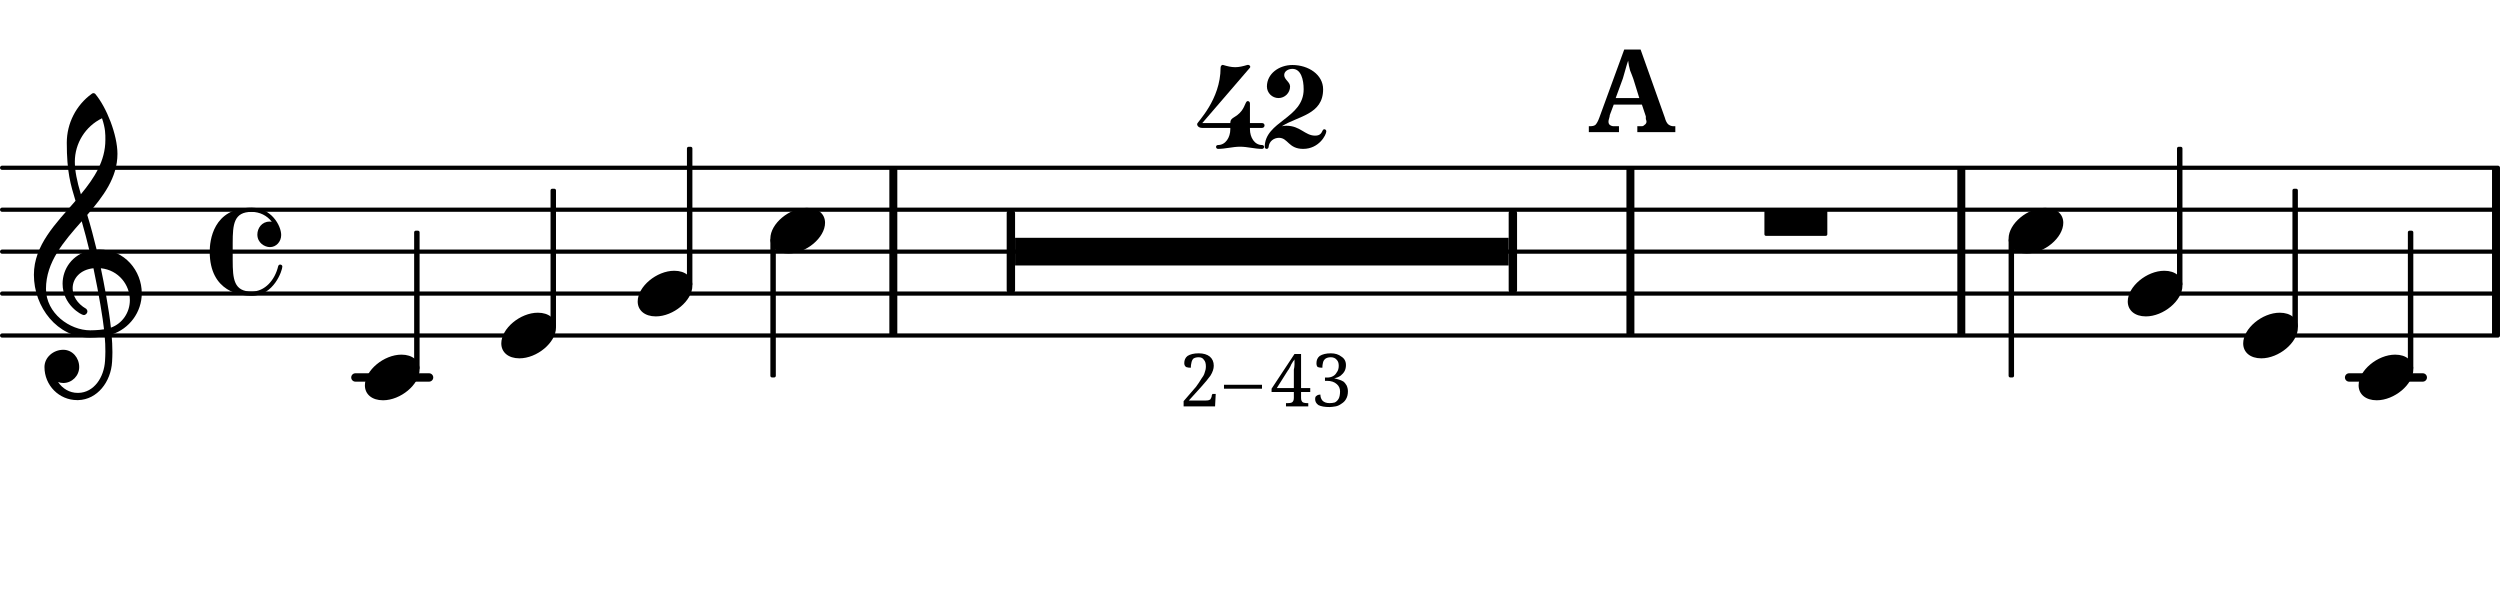
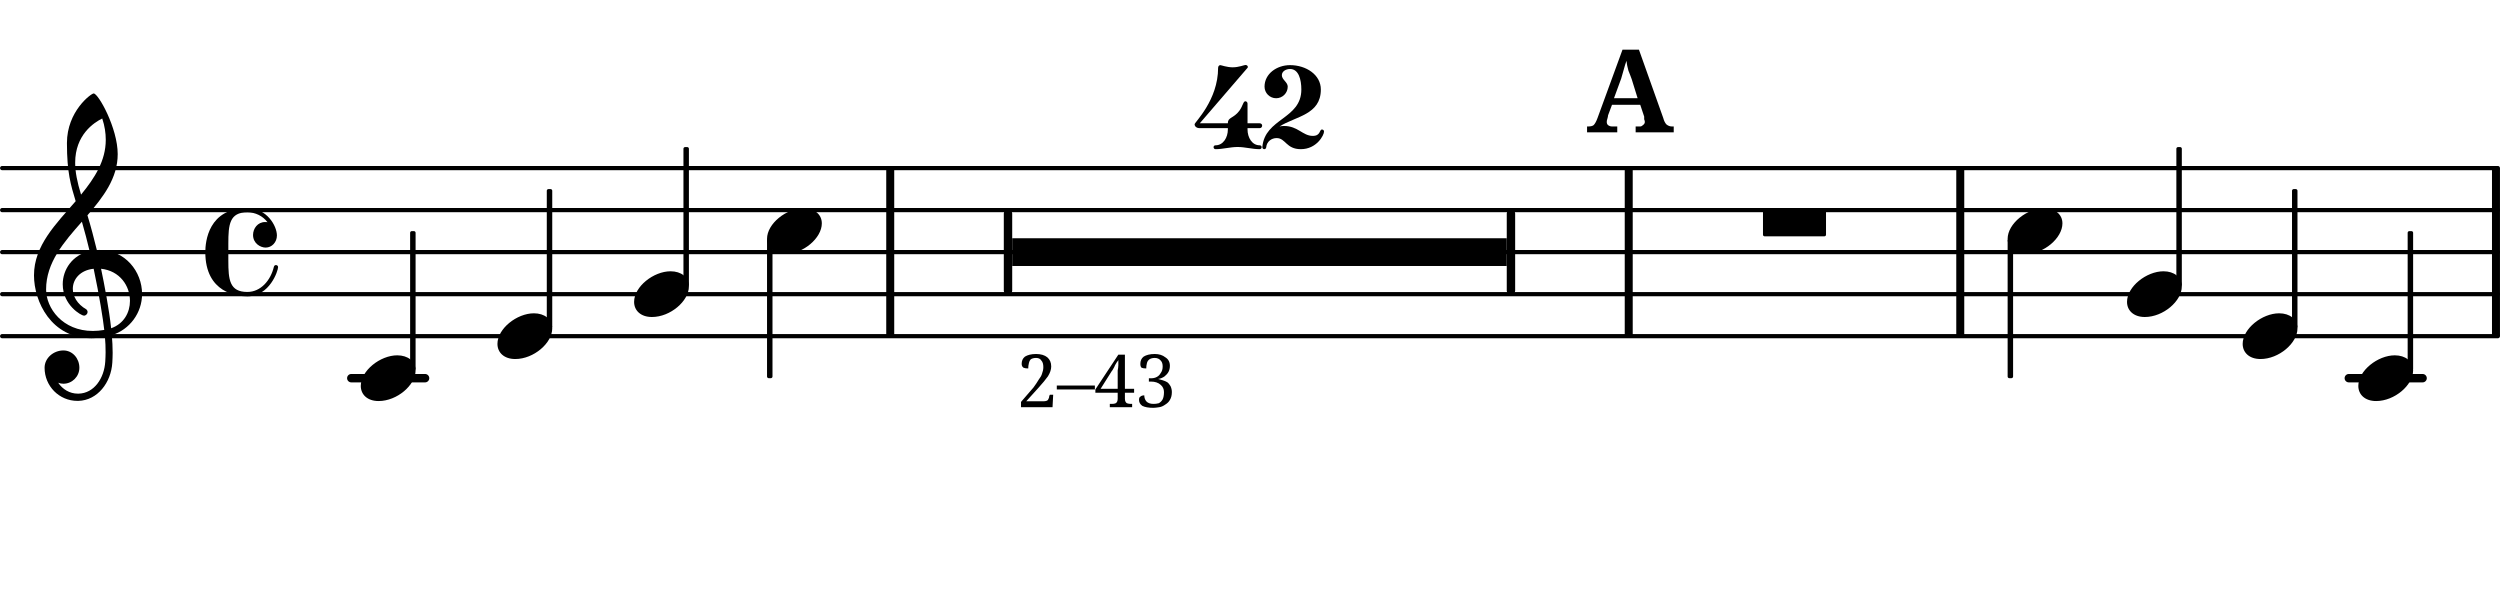
- <svg xmlns="http://www.w3.org/2000/svg" version="1.2" width="104.75mm" height="24.82mm" viewBox="0 -0 59.608 14.124">
+ <svg xmlns="http://www.w3.org/2000/svg" version="1.2" width="104.55mm" height="24.82mm" viewBox="0 -0 59.493 14.124">
  <style type="text/css">

tspan { white-space: pre; }

</style>
-   <g transform="translate(0, 9)">
-     <rect x="55.911" y="-0.1" width="1.956" height="0.2" ry="0.1" fill="currentColor" />
+   <g transform="translate(21.0898, 6)">
+     <rect x="0" y="-2" width="0.19" height="4" ry="0" fill="currentColor" />
+   </g>
+   <g transform="translate(0, 8)">
+     <line stroke-linejoin="round" stroke-linecap="round" stroke-width="0.1" stroke="currentColor" x1="0.05" y1="0" x2="59.443" y2="0" />
+   </g>
+   <g transform="translate(0, 7)">
+     <line stroke-linejoin="round" stroke-linecap="round" stroke-width="0.1" stroke="currentColor" x1="0.05" y1="0" x2="59.443" y2="0" />
+   </g>
+   <g transform="translate(0, 6)">
+     <line stroke-linejoin="round" stroke-linecap="round" stroke-width="0.1" stroke="currentColor" x1="0.05" y1="0" x2="59.443" y2="0" />
+   </g>
+   <g transform="translate(0, 5)">
+     <line stroke-linejoin="round" stroke-linecap="round" stroke-width="0.1" stroke="currentColor" x1="0.05" y1="0" x2="59.443" y2="0" />
+   </g>
+   <g transform="translate(0, 4)">
+     <line stroke-linejoin="round" stroke-linecap="round" stroke-width="0.1" stroke="currentColor" x1="0.05" y1="0" x2="59.443" y2="0" />
+   </g>
+   <g transform="translate(59.3031, 6)">
+     <rect x="0" y="-2" width="0.19" height="4" ry="0" fill="currentColor" />
+   </g>
+   <g transform="translate(46.5544, 6)">
+     <rect x="0" y="-2" width="0.19" height="4" ry="0" fill="currentColor" />
  </g>
  <g transform="translate(0, 9)">
-     <rect x="8.374" y="-0.1" width="1.956" height="0.2" ry="0.1" fill="currentColor" />
+     <rect x="55.796" y="-0.1" width="1.956" height="0.2" ry="0.1" fill="currentColor" />
  </g>
-   <g transform="translate(0, 8)">
-     <line stroke-linejoin="round" stroke-linecap="round" stroke-width="0.1" stroke="currentColor" x1="0.05" y1="0" x2="59.558" y2="0" />
+   <g transform="translate(0, 9)">
+     <rect x="8.259" y="-0.1" width="1.956" height="0.2" ry="0.1" fill="currentColor" />
  </g>
-   <g transform="translate(0, 7)">
-     <line stroke-linejoin="round" stroke-linecap="round" stroke-width="0.1" stroke="currentColor" x1="0.05" y1="0" x2="59.558" y2="0" />
-   </g>
-   <g transform="translate(0, 6)">
-     <line stroke-linejoin="round" stroke-linecap="round" stroke-width="0.1" stroke="currentColor" x1="0.05" y1="0" x2="59.558" y2="0" />
-   </g>
-   <g transform="translate(0, 5)">
-     <line stroke-linejoin="round" stroke-linecap="round" stroke-width="0.1" stroke="currentColor" x1="0.05" y1="0" x2="59.558" y2="0" />
-   </g>
-   <g transform="translate(0, 4)">
-     <line stroke-linejoin="round" stroke-linecap="round" stroke-width="0.1" stroke="currentColor" x1="0.05" y1="0" x2="59.558" y2="0" />
-   </g>
-   <g transform="translate(59.4181, 6)">
+   <g transform="translate(38.6644, 6)">
    <rect x="0" y="-2" width="0.19" height="4" ry="0" fill="currentColor" />
  </g>
-   <g transform="translate(46.6694, 6)">
-     <rect x="0" y="-2" width="0.19" height="4" ry="0" fill="currentColor" />
-   </g>
-   <g transform="translate(38.7794, 6)">
-     <rect x="0" y="-2" width="0.19" height="4" ry="0" fill="currentColor" />
-   </g>
-   <g transform="translate(21.2048, 6)">
-     <rect x="0" y="-2" width="0.19" height="4" ry="0" fill="currentColor" />
-   </g>
-   <g transform="translate(8.7, 9)">
-     <path transform="scale(0.004, -0.004)" d="M218 136c66 0 108 -36 108 -89c0 -89 -113 -183 -218 -183c-66 0 -108 36 -108 89c0 89 113 183 218 183z" fill="currentColor" />
+   <g transform="translate(8.585, 9)">
+     <path transform="scale(0.004, -0.004)" d="M0 -46c0 91 116 182 217 182c63 0 109 -35 109 -90c0 -87 -110 -182 -220 -182c-67 0 -106 39 -106 90z" fill="currentColor" />
  </g>
  <g transform="translate(0.8, 7)">
-     <path transform="scale(0.004, -0.004)" d="M266 -635h-6c-108 0 -195 88 -195 197c0 58 53 103 112 103c54 0 95 -47 95 -103c0 -52 -43 -95 -95 -95c-11 0 -21 2 -31 6c26 -39 68 -65 117 -65h4zM461 -203c68 24 113 90 113 164c0 90 -66 179 -173 190c19 -89 48 -242 60 -354zM74 28c0 -145 141 -247 264 -247 c1 0 47 0 82 6c-7 64 -29 203 -63 364c-79 -8 -124 -61 -124 -119c0 -44 25 -91 81 -123c5 -5 7 -10 7 -15c0 -11 -10 -22 -22 -22c-15 0 -126 62 -126 187c0 88 58 174 160 197c-14 58 -29 117 -46 175c-107 -121 -213 -243 -213 -403zM250 553c-29 96 -52 170 -52 346 c0 115 55 224 149 292c6 5 14 5 20 0c68 -80 133 -245 133 -358c0 -143 -86 -255 -180 -364c21 -68 39 -138 56 -207c2 0 7 1 13 1c155 0 256 -128 256 -261c0 -113 -74 -212 -180 -246c3 -35 5 -70 5 -105c0 -19 -1 -39 -2 -58c-7 -119 -88 -225 -202 -228l1 43 c93 2 153 92 159 191c1 18 2 37 2 55c0 31 -1 61 -4 92c-5 -1 -44 -8 -89 -8c-193 0 -333 180 -333 374c0 177 131 306 248 441zM428 916c0 34 1 66 -20 129c-99 -48 -162 -149 -162 -259c0 -52 12 -115 36 -194c80 97 146 198 146 324z" fill="currentColor" />
+     <path transform="scale(0.004, -0.004)" d="M266 -635h-6c-108 0 -195 88 -195 197c0 58 53 103 112 103c54 0 95 -47 95 -103c0 -52 -43 -95 -95 -95c-11 0 -21 2 -31 6c26 -39 68 -65 117 -65h4zM401 151c19 -89 48 -242 60 -354c76 27 112 94 112 163c0 89 -60 179 -172 191zM74 28c0 -112 98 -247 278 -247 c21 0 44 2 68 6c-7 64 -29 203 -63 364c-79 -8 -124 -61 -124 -119c0 -44 25 -91 81 -123c5 -5 7 -10 7 -15c0 -11 -10 -22 -22 -22c-15 0 -126 62 -126 187c0 88 58 174 160 197c-14 58 -29 117 -46 175c-107 -121 -213 -243 -213 -403zM357 1194c28 0 143 -206 143 -361 c0 -143 -86 -255 -180 -364c21 -68 39 -138 56 -207c5 0 10 1 14 1c155 0 255 -129 255 -262c0 -113 -74 -212 -180 -245c3 -35 5 -70 5 -105c0 -19 -1 -39 -2 -58c-7 -119 -88 -225 -202 -228l1 43c93 2 153 92 159 191c1 18 2 37 2 55c0 31 -1 61 -4 92 c-28 -5 -55 -8 -80 -8c-239 0 -342 217 -342 374c0 177 131 306 248 441c-29 96 -52 170 -52 346c0 189 144 295 159 295zM247 782c0 -55 12 -115 35 -190c82 100 147 202 147 326c0 40 -6 82 -21 127c-49 -24 -161 -97 -161 -263z" fill="currentColor" />
  </g>
-   <g transform="translate(5, 6)">
-     <path transform="scale(0.004, -0.004)" d="M250 262c116 0 176 -106 176 -163c0 -40 -30 -72 -67 -72c-31 0 -75 25 -75 75c0 38 27 77 72 77c4 0 9 0 14 -1c-28 37 -72 59 -120 59c-106 0 -113 -73 -113 -186v-51v-51c0 -113 7 -187 113 -187c80 0 139 70 158 151c2 7 7 10 12 10c6 0 13 -4 13 -12 c0 -22 -50 -174 -183 -174c-59 0 -250 19 -250 263c0 62 18 262 250 262z" fill="currentColor" />
+   <g transform="translate(4.885, 6)">
+     <path transform="scale(0.004, -0.004)" d="M433 -89c0 -22 -50 -174 -183 -174c-59 0 -250 19 -250 263c0 62 18 262 250 262c116 0 176 -106 176 -163c0 -40 -30 -72 -67 -72c-31 0 -75 25 -75 75c0 38 27 77 72 77c4 0 9 0 14 -1c-28 37 -72 59 -120 59c-106 0 -113 -73 -113 -186v-51v-51 c0 -113 7 -186 113 -186c80 0 139 69 158 150c2 7 7 10 12 10c6 0 13 -4 13 -12z" fill="currentColor" />
  </g>
-   <g transform="translate(9.9392, 6)">
+   <g transform="translate(9.8242, 6)">
    <rect x="-0.065" y="-0.5" width="0.13" height="3.314" ry="0.04" fill="currentColor" />
  </g>
-   <g transform="translate(11.9522, 8)">
-     <path transform="scale(0.004, -0.004)" d="M218 136c66 0 108 -36 108 -89c0 -89 -113 -183 -218 -183c-66 0 -108 36 -108 89c0 89 113 183 218 183z" fill="currentColor" />
+   <g transform="translate(41.9544, 5)">
+     <path transform="scale(0.004, -0.004)" d="M365 -156h-355c-6 0 -10 4 -10 10v136c0 6 4 10 10 10h355c6 0 10 -4 10 -10v-136c0 -6 -4 -10 -10 -10z" fill="currentColor" />
  </g>
-   <g transform="translate(13.1914, 6)">
+   <g transform="translate(11.8372, 8)">
+     <path transform="scale(0.004, -0.004)" d="M0 -46c0 91 116 182 217 182c63 0 109 -35 109 -90c0 -87 -110 -182 -220 -182c-67 0 -106 39 -106 90z" fill="currentColor" />
+   </g>
+   <g transform="translate(13.0764, 6)">
    <rect x="-0.065" y="-1.5" width="0.13" height="3.314" ry="0.04" fill="currentColor" />
  </g>
-   <g transform="translate(42.0694, 5)">
-     <path transform="scale(0.004, -0.004)" d="M365 -156h-355c-6 0 -10 4 -10 10v136c0 6 4 10 10 10h355c6 0 10 -4 10 -10v-136c0 -6 -4 -10 -10 -10z" fill="currentColor" />
+   <g transform="translate(28.4357, 3.55)">
+     <g>
+       <path transform="scale(0.004, -0.004)" d="M225 487c36 0 69 14 76 14c8 0 14 -6 14 -12c0 -2 -1 -3 -2 -5l-284 -330h167v2c0 34 34 27 68 72c22 30 23 57 36 57c6 0 13 -5 13 -14v-117h72c10 0 15 -7 15 -14s-5 -15 -15 -15h-72v-8c0 -48 27 -94 72 -94c8 0 12 -5 12 -11s-4 -12 -12 -12c-44 0 -87 13 -131 13 s-87 -13 -131 -13c-8 0 -12 6 -12 12s4 11 12 11c45 0 73 46 73 94v8h-167c-23 0 -31 14 -31 23c0 12 140 143 140 336c0 9 6 16 13 16c5 0 39 -13 74 -13z" fill="currentColor" />
+       <path transform="translate(1.6047, 0) scale(0.004, -0.004)" d="M229 0c-88 0 -90 66 -144 66c-30 0 -59 -20 -62 -55c-1 -7 -6 -11 -11 -11c-6 0 -12 4 -12 11v2c15 172 232 165 232 342c0 59 -16 122 -67 122c-25 0 -49 -14 -49 -37c0 -27 35 -41 35 -68c0 -38 -31 -69 -69 -69s-69 31 -69 69c0 76 72 128 152 128 c95 0 183 -57 183 -145c0 -151 -150 -159 -246 -220c9 2 18 3 27 3c83 0 111 -59 171 -59c48 0 38 38 55 38c6 0 12 -5 12 -12c0 -22 -44 -105 -138 -105z" fill="currentColor" />
+     </g>
  </g>
-   <g transform="translate(15.2045, 7)">
-     <path transform="scale(0.004, -0.004)" d="M218 136c66 0 108 -36 108 -89c0 -89 -113 -183 -218 -183c-66 0 -108 36 -108 89c0 89 113 183 218 183z" fill="currentColor" />
+   <g transform="translate(15.0895, 7)">
+     <path transform="scale(0.004, -0.004)" d="M0 -46c0 91 116 182 217 182c63 0 109 -35 109 -90c0 -87 -110 -182 -220 -182c-67 0 -106 39 -106 90z" fill="currentColor" />
  </g>
-   <g transform="translate(16.4437, 6)">
+   <g transform="translate(16.3287, 6)">
    <rect x="-0.065" y="-2.5" width="0.13" height="3.314" ry="0.04" fill="currentColor" />
  </g>
-   <g transform="translate(28.1117, 9.6899)">
+   <g transform="translate(23.9875, 6)">
+     <rect x="-0.1" y="-1" width="0.2" height="2" ry="0.08" fill="currentColor" />
+   </g>
+   <g transform="translate(35.9567, 6)">
+     <rect x="-0.1" y="-1" width="0.2" height="2" ry="0.08" fill="currentColor" />
+   </g>
+   <g transform="translate(24.0875, 6)">
+     <rect x="0" y="-0.33" width="11.769" height="0.66" ry="0" fill="currentColor" />
+   </g>
+   <g transform="translate(18.2528, 5.5)">
+     <path transform="scale(0.004, -0.004)" d="M0 -46c0 91 116 182 217 182c63 0 109 -35 109 -90c0 -87 -110 -182 -220 -182c-67 0 -106 39 -106 90z" fill="currentColor" />
+   </g>
+   <g transform="translate(18.3178, 6)">
+     <rect x="-0.065" y="-0.314" width="0.13" height="3.314" ry="0.04" fill="currentColor" />
+   </g>
+   <g transform="translate(24.1877, 9.69)">
    <text font-family="serif" font-size="1.746" text-anchor="start" fill="currentColor">
-       <tspan>2</tspan>
+       <tspan>2–43</tspan>
    </text>
  </g>
-   <g transform="translate(29.1994, 9.6899)">
-     <text font-family="serif" font-size="1.746" text-anchor="start" fill="currentColor">
-       <tspan>–</tspan>
-     </text>
-   </g>
-   <g transform="translate(30.2871, 9.6899)">
-     <text font-family="serif" font-size="1.746" text-anchor="start" fill="currentColor">
-       <tspan>43</tspan>
-     </text>
-   </g>
-   <g transform="translate(18.3678, 5.5)">
-     <path transform="scale(0.004, -0.004)" d="M218 136c66 0 108 -36 108 -89c0 -89 -113 -183 -218 -183c-66 0 -108 36 -108 89c0 89 113 183 218 183z" fill="currentColor" />
-   </g>
-   <g transform="translate(18.4328, 6)">
-     <rect x="-0.065" y="-0.314" width="0.13" height="3.314" ry="0.04" fill="currentColor" />
-   </g>
-   <g transform="translate(28.5507, 3.55)">
-     <g>
-       <path transform="scale(0.004, -0.004)" d="M-2 148c0 12 140 143 140 336c0 10 7 19 16 16c23 -7 47 -13 71 -13s48 6 71 13c14 4 23 -9 17 -16l-284 -330h167v2c0 34 34 27 68 72c22 30 23 57 36 57c6 0 13 -5 13 -14v-117h72c10 0 15 -7 15 -14s-5 -15 -15 -15h-72v-8c0 -48 27 -94 72 -94c8 0 12 -5 12 -11 s-4 -12 -12 -12c-44 0 -87 13 -131 13s-87 -13 -131 -13c-8 0 -12 6 -12 12s4 11 12 11c45 0 73 46 73 94v8h-167c-23 0 -31 14 -31 23z" fill="currentColor" />
-       <path transform="translate(1.6047, 0) scale(0.004, -0.004)" d="M229 0c-88 0 -90 66 -144 66c-30 0 -59 -20 -62 -55c-1 -7 -6 -11 -11 -11c-6 0 -12 4 -12 11c0 154 232 170 232 344c0 59 -16 122 -67 122c-25 0 -49 -14 -49 -37c0 -27 35 -41 35 -68c0 -38 -31 -69 -69 -69s-69 31 -69 69c0 76 72 128 152 128c95 0 183 -57 183 -145 c0 -151 -150 -159 -246 -220c9 2 18 3 27 3c83 0 111 -59 171 -59c48 0 38 38 55 38c6 0 12 -5 12 -12c0 -22 -44 -105 -138 -105z" fill="currentColor" />
-     </g>
-   </g>
-   <g transform="translate(24.1025, 6)">
-     <rect x="-0.1" y="-1" width="0.2" height="2" ry="0.08" fill="currentColor" />
-   </g>
-   <g transform="translate(36.0717, 6)">
-     <rect x="-0.1" y="-1" width="0.2" height="2" ry="0.08" fill="currentColor" />
-   </g>
-   <g transform="translate(24.2025, 6)">
-     <rect x="0" y="-0.33" width="11.769" height="0.66" ry="0" fill="currentColor" />
-   </g>
-   <g transform="translate(37.8672, 3.15)">
+   <g transform="translate(37.7522, 3.15)">
    <text font-family="serif" font-weight="bold" font-size="2.772" text-anchor="start" fill="currentColor">
      <tspan>A</tspan>
    </text>
  </g>
-   <g transform="translate(47.8916, 5.5)">
-     <path transform="scale(0.004, -0.004)" d="M218 136c66 0 108 -36 108 -89c0 -89 -113 -183 -218 -183c-66 0 -108 36 -108 89c0 89 113 183 218 183z" fill="currentColor" />
+   <g transform="translate(47.7766, 5.5)">
+     <path transform="scale(0.004, -0.004)" d="M0 -46c0 91 116 182 217 182c63 0 109 -35 109 -90c0 -87 -110 -182 -220 -182c-67 0 -106 39 -106 90z" fill="currentColor" />
  </g>
-   <g transform="translate(47.9566, 6)">
+   <g transform="translate(47.8416, 6)">
    <rect x="-0.065" y="-0.314" width="0.13" height="3.314" ry="0.04" fill="currentColor" />
  </g>
-   <g transform="translate(50.7328, 7)">
-     <path transform="scale(0.004, -0.004)" d="M218 136c66 0 108 -36 108 -89c0 -89 -113 -183 -218 -183c-66 0 -108 36 -108 89c0 89 113 183 218 183z" fill="currentColor" />
+   <g transform="translate(50.6178, 7)">
+     <path transform="scale(0.004, -0.004)" d="M0 -46c0 91 116 182 217 182c63 0 109 -35 109 -90c0 -87 -110 -182 -220 -182c-67 0 -106 39 -106 90z" fill="currentColor" />
  </g>
-   <g transform="translate(51.972, 6)">
+   <g transform="translate(51.857, 6)">
    <rect x="-0.065" y="-2.5" width="0.13" height="3.314" ry="0.04" fill="currentColor" />
  </g>
-   <g transform="translate(53.4851, 8)">
-     <path transform="scale(0.004, -0.004)" d="M218 136c66 0 108 -36 108 -89c0 -89 -113 -183 -218 -183c-66 0 -108 36 -108 89c0 89 113 183 218 183z" fill="currentColor" />
+   <g transform="translate(53.3701, 8)">
+     <path transform="scale(0.004, -0.004)" d="M0 -46c0 91 116 182 217 182c63 0 109 -35 109 -90c0 -87 -110 -182 -220 -182c-67 0 -106 39 -106 90z" fill="currentColor" />
  </g>
-   <g transform="translate(54.7243, 6)">
+   <g transform="translate(54.6093, 6)">
    <rect x="-0.065" y="-1.5" width="0.13" height="3.314" ry="0.04" fill="currentColor" />
  </g>
-   <g transform="translate(56.2373, 9)">
-     <path transform="scale(0.004, -0.004)" d="M218 136c66 0 108 -36 108 -89c0 -89 -113 -183 -218 -183c-66 0 -108 36 -108 89c0 89 113 183 218 183z" fill="currentColor" />
+   <g transform="translate(56.1223, 9)">
+     <path transform="scale(0.004, -0.004)" d="M0 -46c0 91 116 182 217 182c63 0 109 -35 109 -90c0 -87 -110 -182 -220 -182c-67 0 -106 39 -106 90z" fill="currentColor" />
  </g>
-   <g transform="translate(57.4765, 6)">
+   <g transform="translate(57.3615, 6)">
    <rect x="-0.065" y="-0.5" width="0.13" height="3.314" ry="0.04" fill="currentColor" />
  </g>
</svg>
